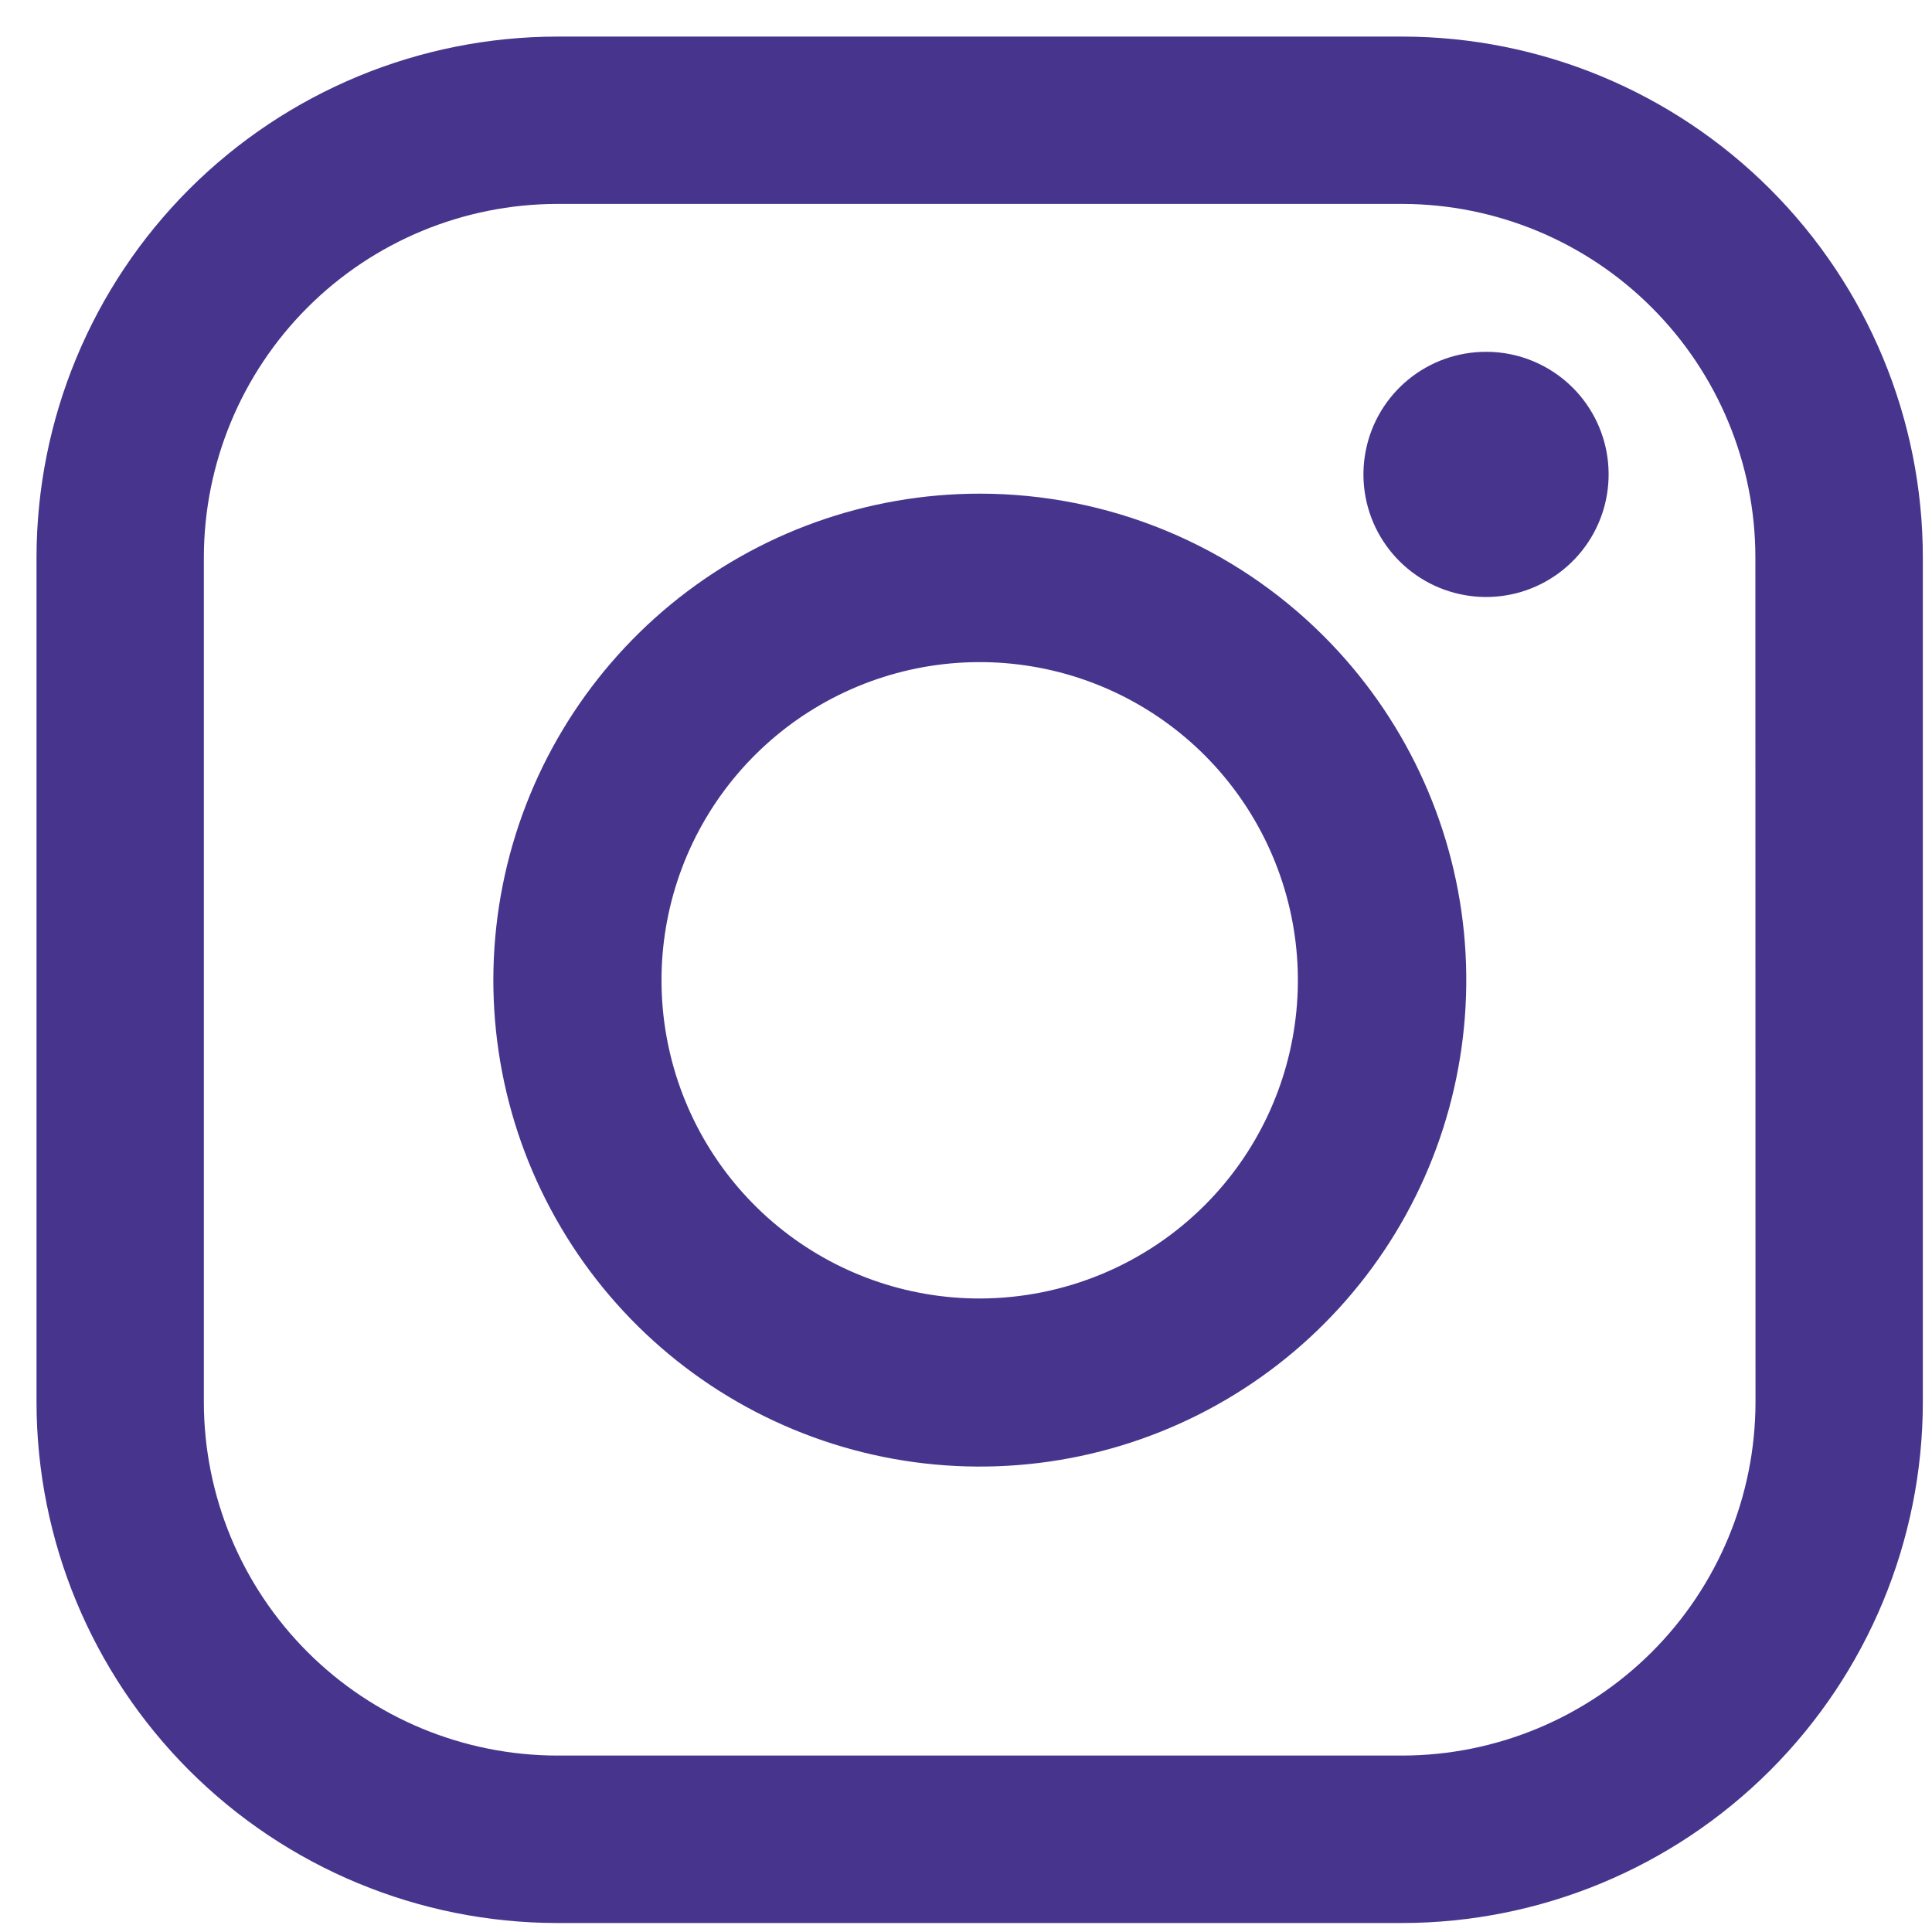
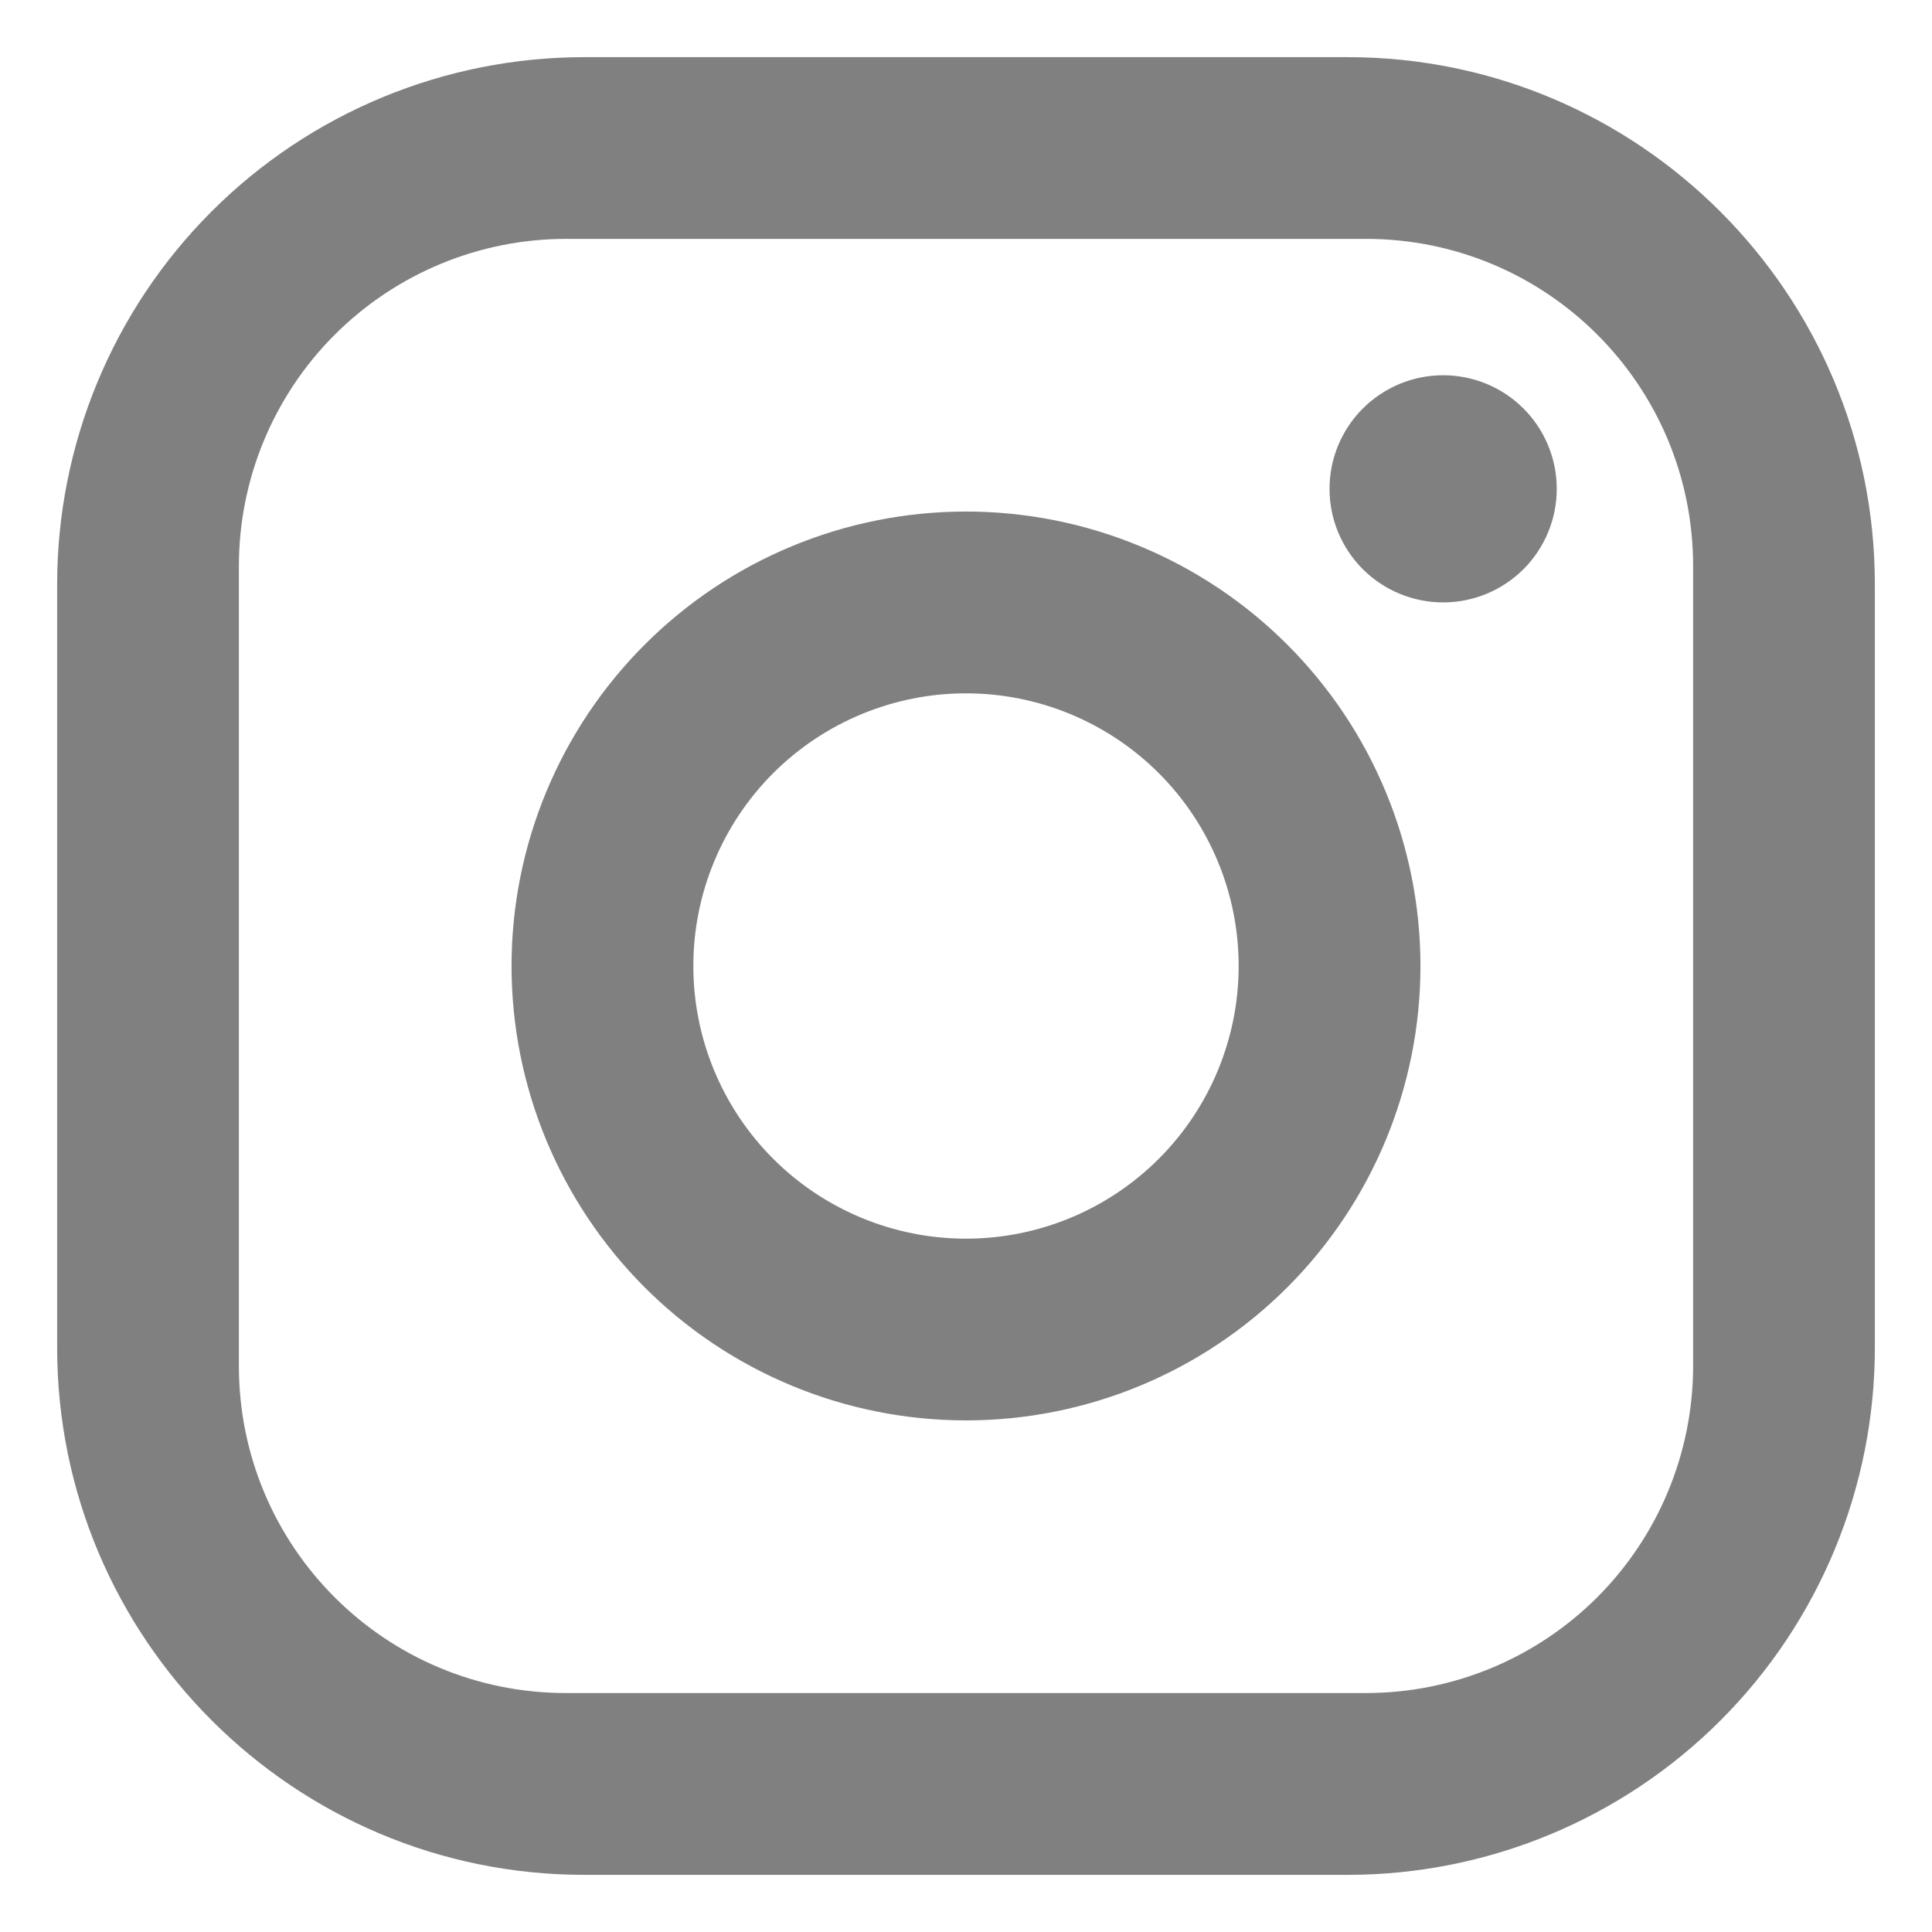
<svg xmlns="http://www.w3.org/2000/svg" width="31" height="31" viewBox="0 0 31 31" fill="none">
-   <path d="M28.404 3.036C29.97 4.602 30.851 6.725 30.853 8.939V22.503C30.85 24.718 29.969 26.84 28.404 28.406C26.838 29.972 24.715 30.853 22.501 30.856H8.938C6.724 30.853 4.601 29.972 3.035 28.406C1.47 26.84 0.589 24.718 0.586 22.503L0.586 8.939C0.589 6.725 1.47 4.602 3.035 3.036C4.601 1.471 6.724 0.59 8.938 0.587H22.503C24.717 0.589 26.838 1.47 28.404 3.036ZM28.166 8.939C28.164 7.437 27.567 5.998 26.505 4.936C25.444 3.873 24.004 3.275 22.503 3.272H8.938C7.436 3.275 5.996 3.872 4.934 4.934C3.871 5.997 3.274 7.437 3.271 8.939V22.503C3.274 24.005 3.872 25.445 4.934 26.507C5.996 27.569 7.436 28.166 8.938 28.169H22.503C24.004 28.166 25.444 27.568 26.506 26.506C27.567 25.445 28.165 24.005 28.168 22.503L28.166 8.939Z" fill="#47358D" />
-   <path d="M21.241 10.208C22.518 11.485 23.313 13.165 23.49 14.962C23.666 16.759 23.215 18.562 22.212 20.063C21.208 21.565 19.715 22.672 17.987 23.196C16.259 23.72 14.403 23.629 12.735 22.938C11.066 22.247 9.689 20.999 8.838 19.406C7.986 17.814 7.714 15.975 8.066 14.204C8.418 12.433 9.374 10.839 10.769 9.693C12.165 8.547 13.915 7.921 15.721 7.921C16.746 7.921 17.762 8.123 18.709 8.515C19.656 8.907 20.517 9.483 21.241 10.208ZM19.334 19.335C20.169 18.499 20.687 17.4 20.801 16.224C20.916 15.049 20.619 13.87 19.962 12.889C19.305 11.907 18.328 11.184 17.197 10.842C16.067 10.501 14.853 10.561 13.762 11.014C12.671 11.467 11.771 12.284 11.215 13.326C10.659 14.368 10.482 15.57 10.713 16.728C10.944 17.887 11.569 18.929 12.482 19.678C13.395 20.427 14.54 20.836 15.721 20.835C17.077 20.833 18.376 20.294 19.334 19.335Z" fill="#47358D" />
-   <path d="M25.236 6.221C25.558 6.543 25.758 6.967 25.802 7.42C25.846 7.873 25.733 8.327 25.48 8.705C25.227 9.084 24.85 9.363 24.415 9.495C23.979 9.627 23.512 9.603 23.091 9.429C22.671 9.255 22.324 8.94 22.109 8.539C21.895 8.138 21.826 7.674 21.915 7.228C22.003 6.782 22.244 6.38 22.596 6.091C22.948 5.802 23.389 5.645 23.844 5.645C24.102 5.644 24.358 5.695 24.597 5.794C24.836 5.893 25.053 6.038 25.236 6.221Z" fill="#47358D" />
+   <path d="M9.375 0.917H21.625C26.292 0.917 30.083 4.708 30.083 9.375V21.625C30.083 23.868 29.192 26.02 27.606 27.606C26.02 29.192 23.868 30.083 21.625 30.083H9.375C4.708 30.083 0.917 26.291 0.917 21.625V9.375C0.917 7.132 1.808 4.98 3.394 3.394C4.98 1.808 7.132 0.917 9.375 0.917ZM9.083 3.833C7.691 3.833 6.356 4.386 5.371 5.371C4.386 6.355 3.833 7.691 3.833 9.083V21.916C3.833 24.819 6.181 27.166 9.083 27.166H21.917C23.309 27.166 24.644 26.613 25.629 25.629C26.613 24.644 27.167 23.309 27.167 21.916V9.083C27.167 6.181 24.819 3.833 21.917 3.833H9.083ZM23.156 6.021C23.64 6.021 24.103 6.213 24.445 6.555C24.787 6.896 24.979 7.36 24.979 7.844C24.979 8.327 24.787 8.791 24.445 9.133C24.103 9.474 23.64 9.666 23.156 9.666C22.673 9.666 22.209 9.474 21.867 9.133C21.525 8.791 21.333 8.327 21.333 7.844C21.333 7.36 21.525 6.896 21.867 6.555C22.209 6.213 22.673 6.021 23.156 6.021ZM15.5 8.208C17.434 8.208 19.288 8.976 20.656 10.344C22.023 11.711 22.792 13.566 22.792 15.5C22.792 17.434 22.023 19.288 20.656 20.656C19.288 22.023 17.434 22.791 15.5 22.791C13.566 22.791 11.711 22.023 10.344 20.656C8.977 19.288 8.208 17.434 8.208 15.5C8.208 13.566 8.977 11.711 10.344 10.344C11.711 8.976 13.566 8.208 15.5 8.208ZM15.5 11.125C14.34 11.125 13.227 11.586 12.406 12.406C11.586 13.227 11.125 14.339 11.125 15.5C11.125 16.66 11.586 17.773 12.406 18.593C13.227 19.414 14.34 19.875 15.5 19.875C16.66 19.875 17.773 19.414 18.594 18.593C19.414 17.773 19.875 16.66 19.875 15.5C19.875 14.339 19.414 13.227 18.594 12.406C17.773 11.586 16.66 11.125 15.5 11.125Z" fill="#808080" />
</svg>
